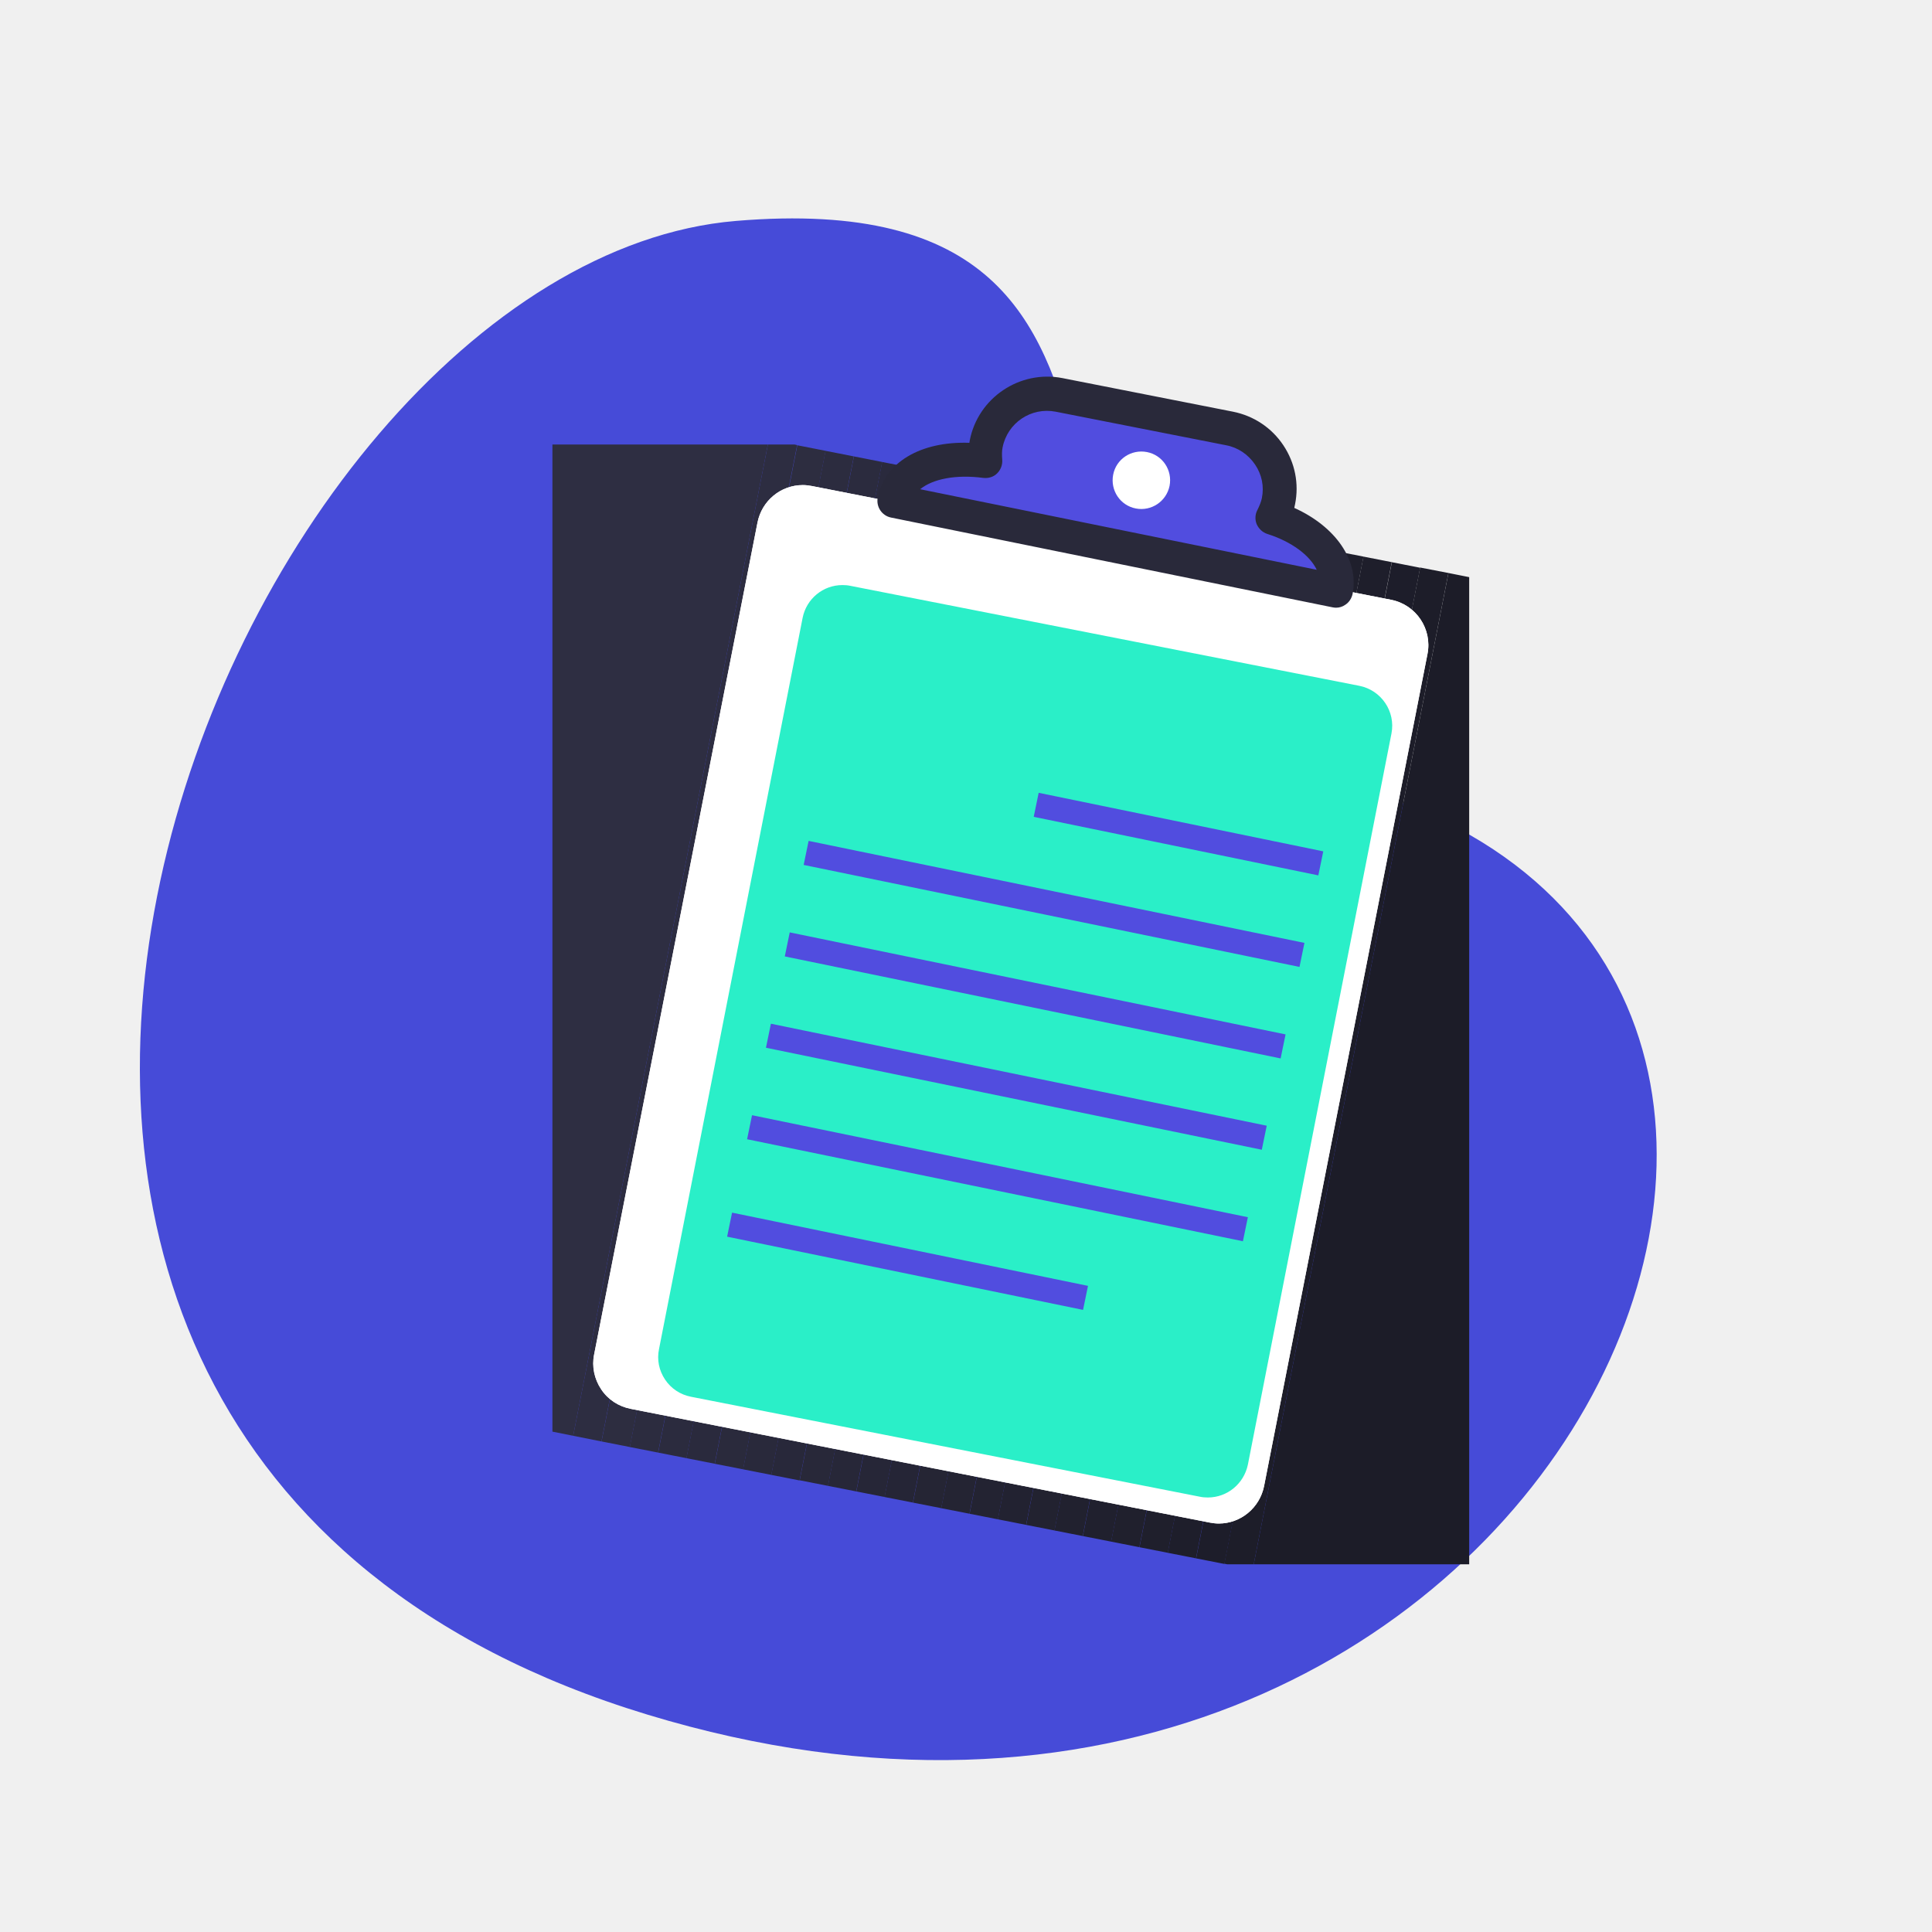
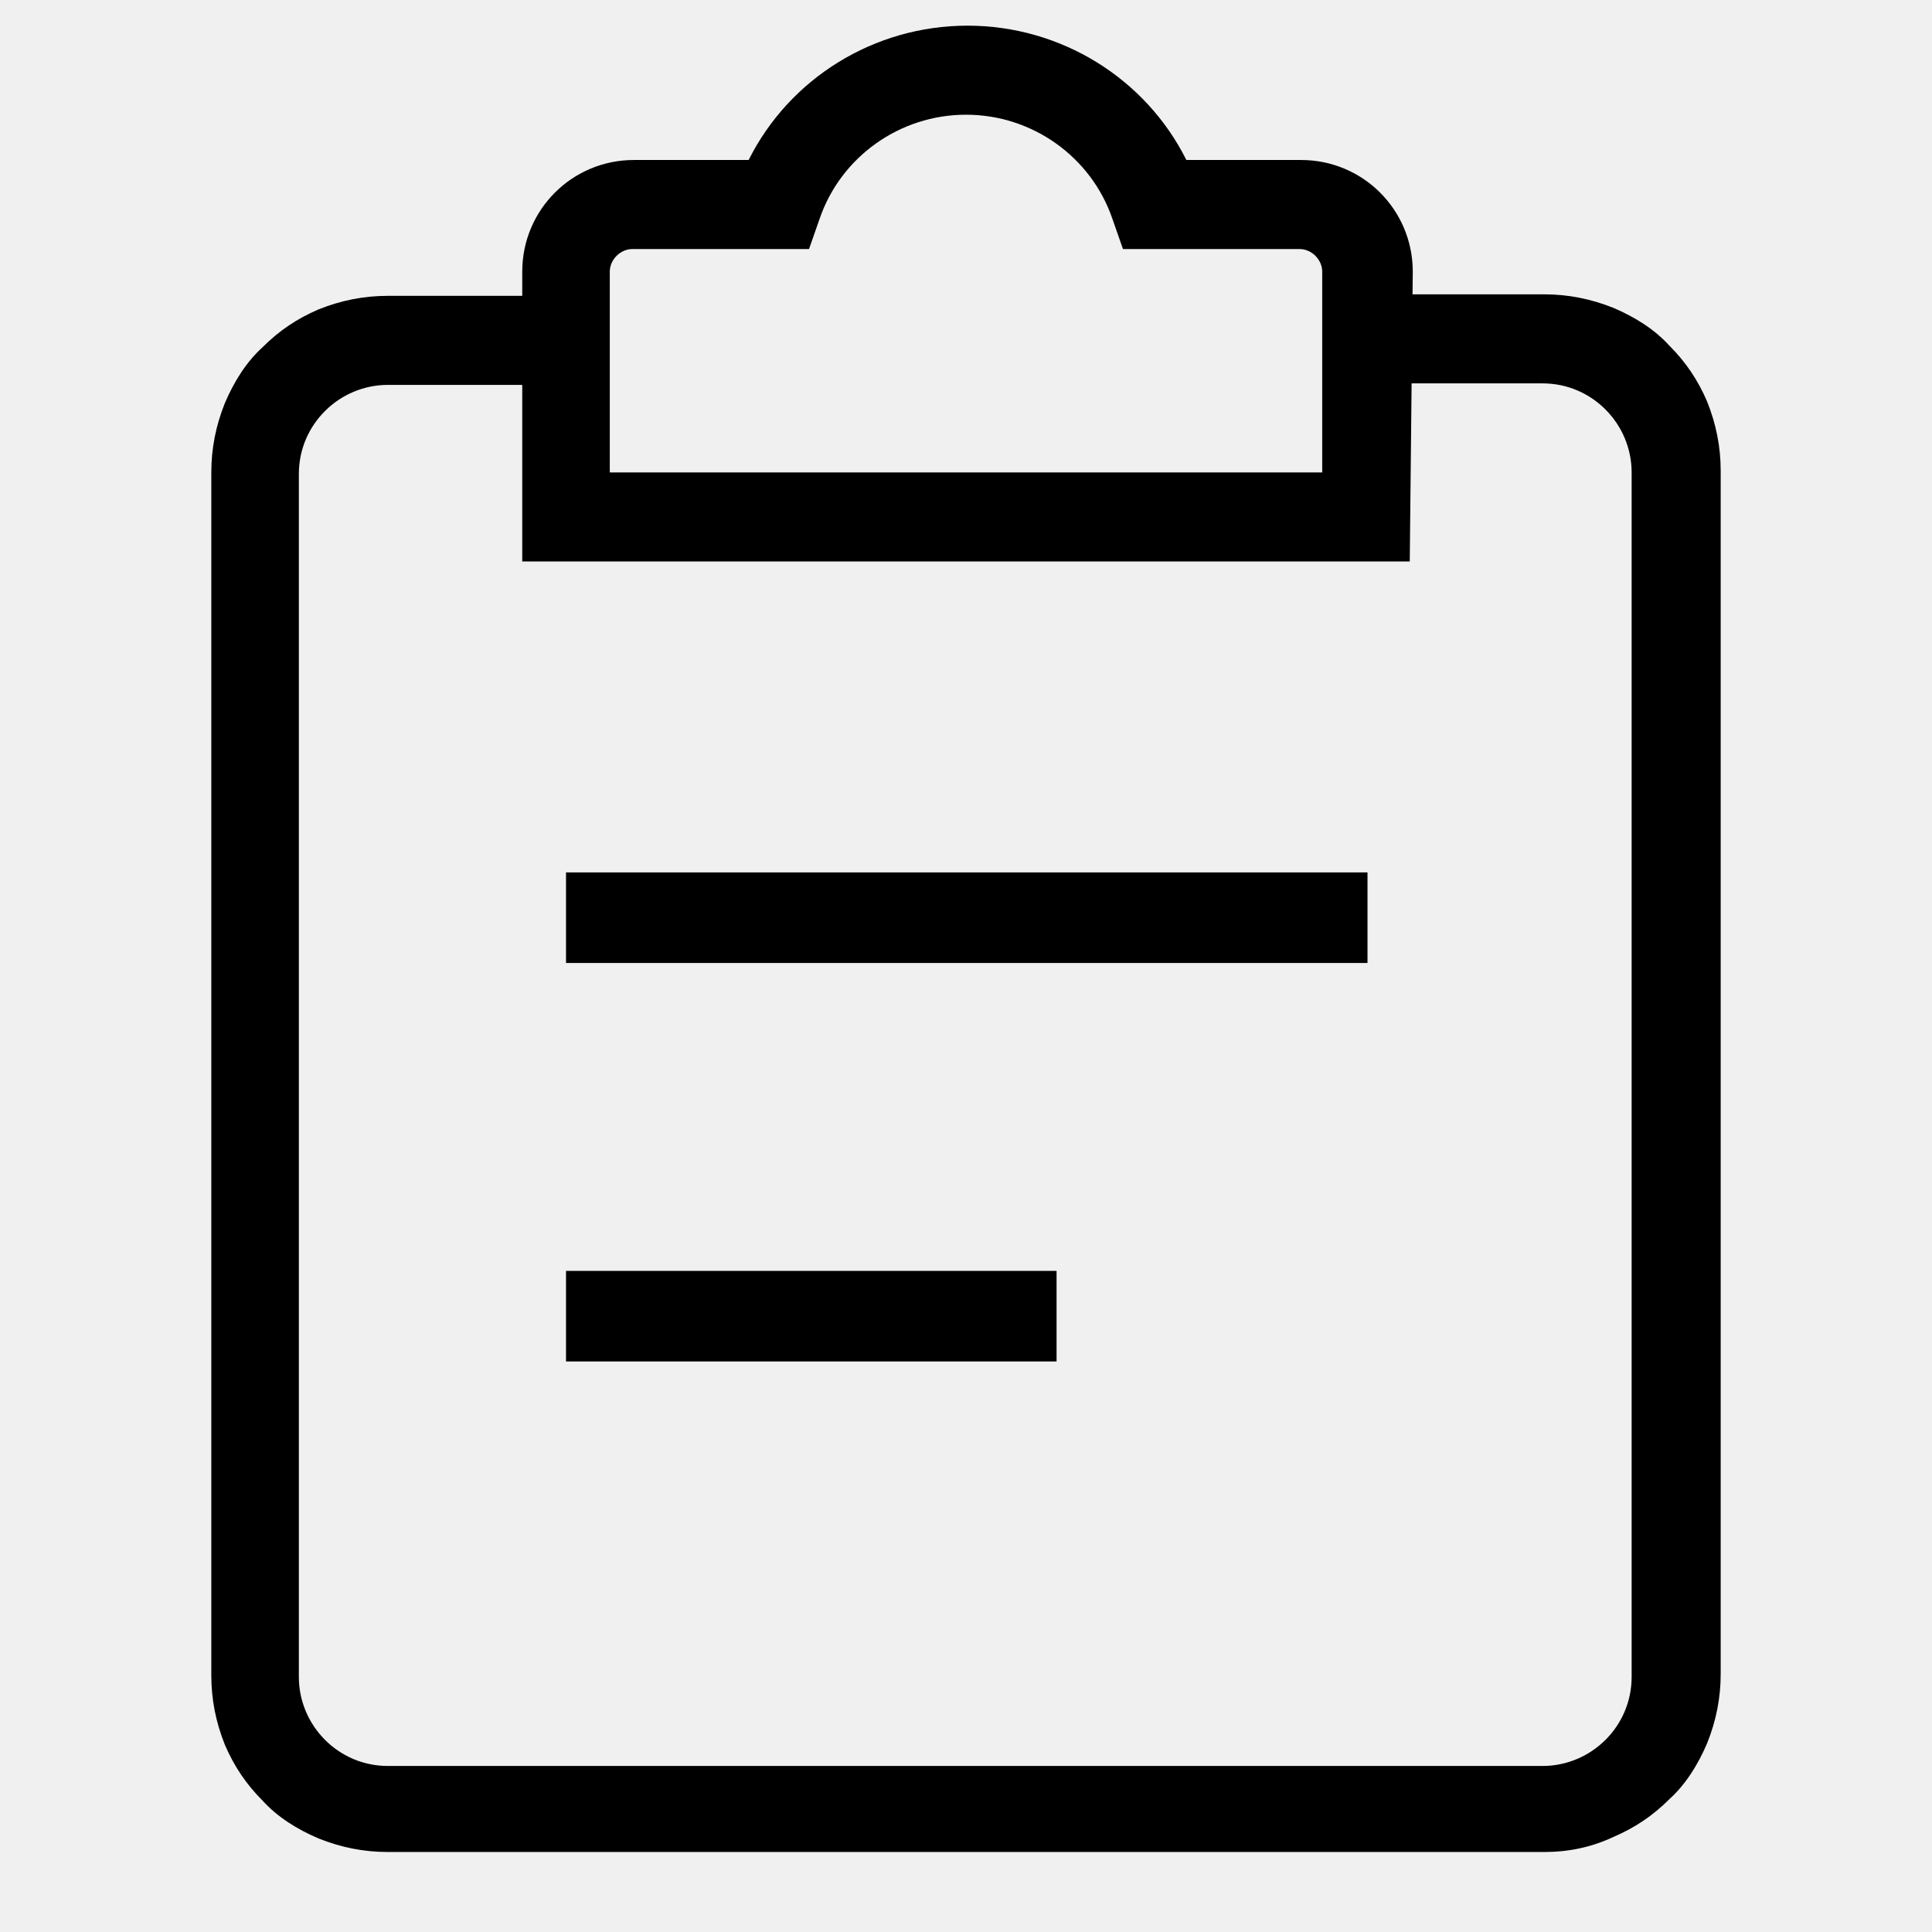
- <svg xmlns="http://www.w3.org/2000/svg" width="800px" height="800px" viewBox="0 0 1024 1024" class="icon" version="1.1">
-   <path d="M696.2 411.6C498.7 368.3 660.6 94.4 390 117.1s-527.2 645.8-46.8 791.7 727.9-414.9 353-497.2z" fill="#464BD8" />
-   <path d="M391.4 235.6l-98.6 501.9V235.6zM407 235.6L303.8 761l-11-2.2v-21.3l98.6-501.9z" fill="#2E2E42" />
-   <path d="M421.1 235.6l1.4 0.3L318.8 764l-15-3L407 235.6z" fill="#2D2D41" />
-   <path d="M318.831 764.004l103.753-528.003 15.013 2.95L333.844 766.954z" fill="#2D2D40" />
-   <path d="M333.79 766.952l103.753-528.003L452.555 241.899 348.803 769.902z" fill="#2C2C3F" />
-   <path d="M348.846 769.917l103.753-528.003L467.612 244.864 363.859 772.867z" fill="#2B2B3E" />
-   <path d="M363.806 772.863l103.753-528.003 15.013 2.95L378.819 775.813z" fill="#2A2A3D" />
-   <path d="M378.862 775.83l103.753-528.003 15.013 2.95L393.875 778.78z" fill="#2A2A3C" />
-   <path d="M393.821 778.775l103.753-528.003 15.013 2.95L408.834 781.726z" fill="#29293B" />
-   <path d="M408.78 781.722l103.753-528.003 15.013 2.95L423.793 784.672z" fill="#28283A" />
-   <path d="M423.855 784.59l103.753-528.003 15.013 2.95L438.868 787.54z" fill="#282839" />
-   <path d="M438.814 787.536l103.753-528.003 15.013 2.95L453.827 790.486z" fill="#272738" />
-   <path d="M453.872 790.502l103.753-528.003 15.013 2.95L468.885 793.452z" fill="#262637" />
-   <path d="M468.828 793.449l103.753-528.003 15.013 2.95L483.841 796.399z" fill="#252536" />
-   <path d="M483.886 796.415l103.753-528.003 15.013 2.95L498.899 799.365z" fill="#252534" />
-   <path d="M498.845 799.361l103.753-528.003 15.013 2.95L513.857 802.311z" fill="#242433" />
-   <path d="M513.902 802.327l103.753-528.003 15.013 2.95L528.915 805.277z" fill="#232332" />
-   <path d="M528.86 805.274l103.753-528.003 15.013 2.95L543.873 808.224z" fill="#222231" />
-   <path d="M543.917 808.239l103.753-528.003 15.013 2.95L558.93 811.189z" fill="#222230" />
-   <path d="M558.875 811.186l103.753-528.003 15.013 2.95L573.888 814.136z" fill="#21212F" />
-   <path d="M573.933 814.152l103.753-528.003 15.013 2.95L588.946 817.102z" fill="#20202E" />
-   <path d="M588.891 817.098l103.753-528.003 15.013 2.95L603.904 820.048z" fill="#20202D" />
-   <path d="M603.948 820.065l103.753-528.003 15.013 2.95L618.961 823.015z" fill="#1F1F2C" />
-   <path d="M618.907 823.011l103.753-528.003L737.673 297.958 633.92 825.961z" fill="#1E1E2B" />
-   <path d="M633.965 825.977l103.753-528.003L752.73 300.924 648.978 828.927z" fill="#1D1D2A" />
-   <path d="M752.7 300.8l15 2.9-103.2 525.4h-14.1l-1.5-0.3z" fill="#1D1D29" />
-   <path d="M767.7 303.7l11 2.2v21.3l-98.6 501.9h-15.6zM680.1 829.1l98.6-501.9v501.9z" fill="#1C1C28" />
-   <path d="M646 807.5c-1.6 0-3.2-0.2-4.8-0.5l-307-60.3c-6.4-1.3-12-4.9-15.6-10.4-3.6-5.4-5-12-3.7-18.4l86.6-441c2.3-11.5 12.3-19.8 24-19.8 1.6 0 3.2 0.2 4.8 0.5l307 60.3c13.3 2.6 21.9 15.5 19.3 28.7l-86.6 441c-2.3 11.6-12.4 19.9-24 19.9z" fill="#FFFFFF" />
-   <path d="M646 807.5c-1.6 0-3.2-0.2-4.8-0.5l-307-60.3c-6.4-1.3-12-4.9-15.6-10.4-3.6-5.4-5-12-3.7-18.4l86.6-441c2.3-11.5 12.3-19.8 24-19.8 1.6 0 3.2 0.2 4.8 0.5l307 60.3c13.3 2.6 21.9 15.5 19.3 28.7l-86.6 441c-2.3 11.6-12.4 19.9-24 19.9z" fill="#FFFFFF" />
-   <path d="M640.2 793.7c-1.4 0-2.8-0.1-4.2-0.4l-269.8-53c-5.6-1.1-10.5-4.3-13.7-9.1-3.2-4.8-4.4-10.5-3.2-16.2l76.1-387.5c2-10.1 10.8-17.4 21.1-17.4 1.4 0 2.8 0.1 4.2 0.4l269.8 53c11.6 2.3 19.3 13.6 17 25.3l-76.1 387.5c-2.1 10.1-10.9 17.4-21.2 17.4z" fill="#2AEFC8" />
-   <path d="M674.4 274.5c1.4-2.7 2.6-5.6 3.2-8.8 3.6-17.8-8.1-35.1-25.9-38.6l-90.4-17.8c-17.8-3.5-35.1 8.1-38.6 25.9-0.6 3.1-0.6 6.1-0.4 9.1-24.4-3-45.2 4.5-48.4 21.2l234.2 47.6c3.2-16-11.6-31.6-33.7-38.6z" fill="#514DDF" />
-   <path d="M708.1 322.1c-0.6 0-1.2-0.1-1.8-0.2l-234.1-47.6c-4.8-1-7.9-5.7-7-10.5 3.6-18.6 22.6-30 48.6-29.1 0.1-0.4 0.1-0.8 0.2-1.3 4.4-22.6 26.5-37.4 49.1-33l90.4 17.8c11 2.2 20.5 8.5 26.7 17.8 6.2 9.3 8.4 20.4 6.2 31.3-0.1 0.6-0.3 1.2-0.4 1.9 21.9 9.9 34.4 27.8 30.9 45.6-0.5 2.3-1.8 4.4-3.8 5.7-1.5 1.1-3.3 1.6-5 1.6z m-220.4-62.8L697.9 302c-3.7-7.7-13.3-14.9-26.2-19-2.5-0.8-4.5-2.7-5.6-5.1-1-2.4-0.9-5.2 0.3-7.5 1.2-2.4 2-4.4 2.4-6.3 1.3-6.3 0-12.6-3.6-17.9-3.6-5.3-9-9-15.3-10.2l-90.4-17.8c-13-2.5-25.5 5.9-28.1 18.9-0.4 1.9-0.4 4-0.2 6.6 0.2 2.7-0.8 5.3-2.7 7.2-1.9 1.9-4.6 2.7-7.3 2.4-14.5-1.9-26.8 0.5-33.5 6z" fill="#29293A" />
-   <path d="M602 269.5c-8.3-1.6-13.6-9.6-12-17.9 1.6-8.3 9.6-13.6 17.9-12 8.3 1.6 13.6 9.6 12 17.9-1.7 8.3-9.7 13.6-17.9 12z" fill="#FFFFFF" />
-   <path d="M550.515 420.205l150.843 31.03-2.62 12.734-150.843-31.03zM428.579 445.695l262.8 54.062-2.62 12.734-262.8-54.063zM418.577 494.19l262.8 54.063-2.62 12.734-262.8-54.063zM408.596 542.589l262.8 54.062-2.62 12.734-262.8-54.063zM398.595 591.085l262.8 54.062-2.62 12.734-262.8-54.063zM388.009 642.725l188.651 38.81-2.62 12.733-188.65-38.81z" fill="#514DDF" />
+ <svg xmlns="http://www.w3.org/2000/svg" width="800px" height="800px" viewBox="0 0 1024 1024" fill="#000000" class="icon" version="1.1">
+   <path d="M300 462.4h424.8v48H300v-48zM300 673.6H560v48H300v-48z" fill="" />
+   <path d="M818.4 981.6H205.6c-12.8 0-24.8-2.4-36.8-7.2-11.2-4.8-21.6-11.2-29.6-20-8.8-8.8-15.2-18.4-20-29.6-4.8-12-7.2-24-7.2-36.8V250.4c0-12.8 2.4-24.8 7.2-36.8 4.8-11.2 11.2-21.6 20-29.6 8.8-8.8 18.4-15.2 29.6-20 12-4.8 24-7.2 36.8-7.2h92.8v47.2H205.6c-25.6 0-47.2 20.8-47.2 47.2v637.6c0 25.6 20.8 47.2 47.2 47.2h612c25.6 0 47.2-20.8 47.2-47.2V250.4c0-25.6-20.8-47.2-47.2-47.2H725.6v-47.2h92.8c12.8 0 24.8 2.4 36.8 7.2 11.2 4.8 21.6 11.2 29.6 20 8.8 8.8 15.2 18.4 20 29.6 4.8 12 7.2 24 7.2 36.8v637.6c0 12.8-2.4 24.8-7.2 36.8-4.8 11.2-11.2 21.6-20 29.6-8.8 8.8-18.4 15.2-29.6 20-12 5.6-24 8-36.8 8z" fill="" />
+   <path d="M747.2 297.6H276.8V144c0-32.8 26.4-59.2 59.2-59.2h60.8c21.6-43.2 66.4-71.2 116-71.2 49.6 0 94.4 28 116 71.2h60.8c32.8 0 59.2 26.4 59.2 59.2l-1.6 153.6z m-423.2-47.2h376.8V144c0-6.4-5.6-12-12-12H595.2l-5.6-16c-11.2-32.8-42.4-55.2-77.6-55.2-35.2 0-66.4 22.4-77.6 55.2l-5.6 16H335.2c-6.4 0-12 5.6-12 12v106.4z" fill="" />
</svg>
